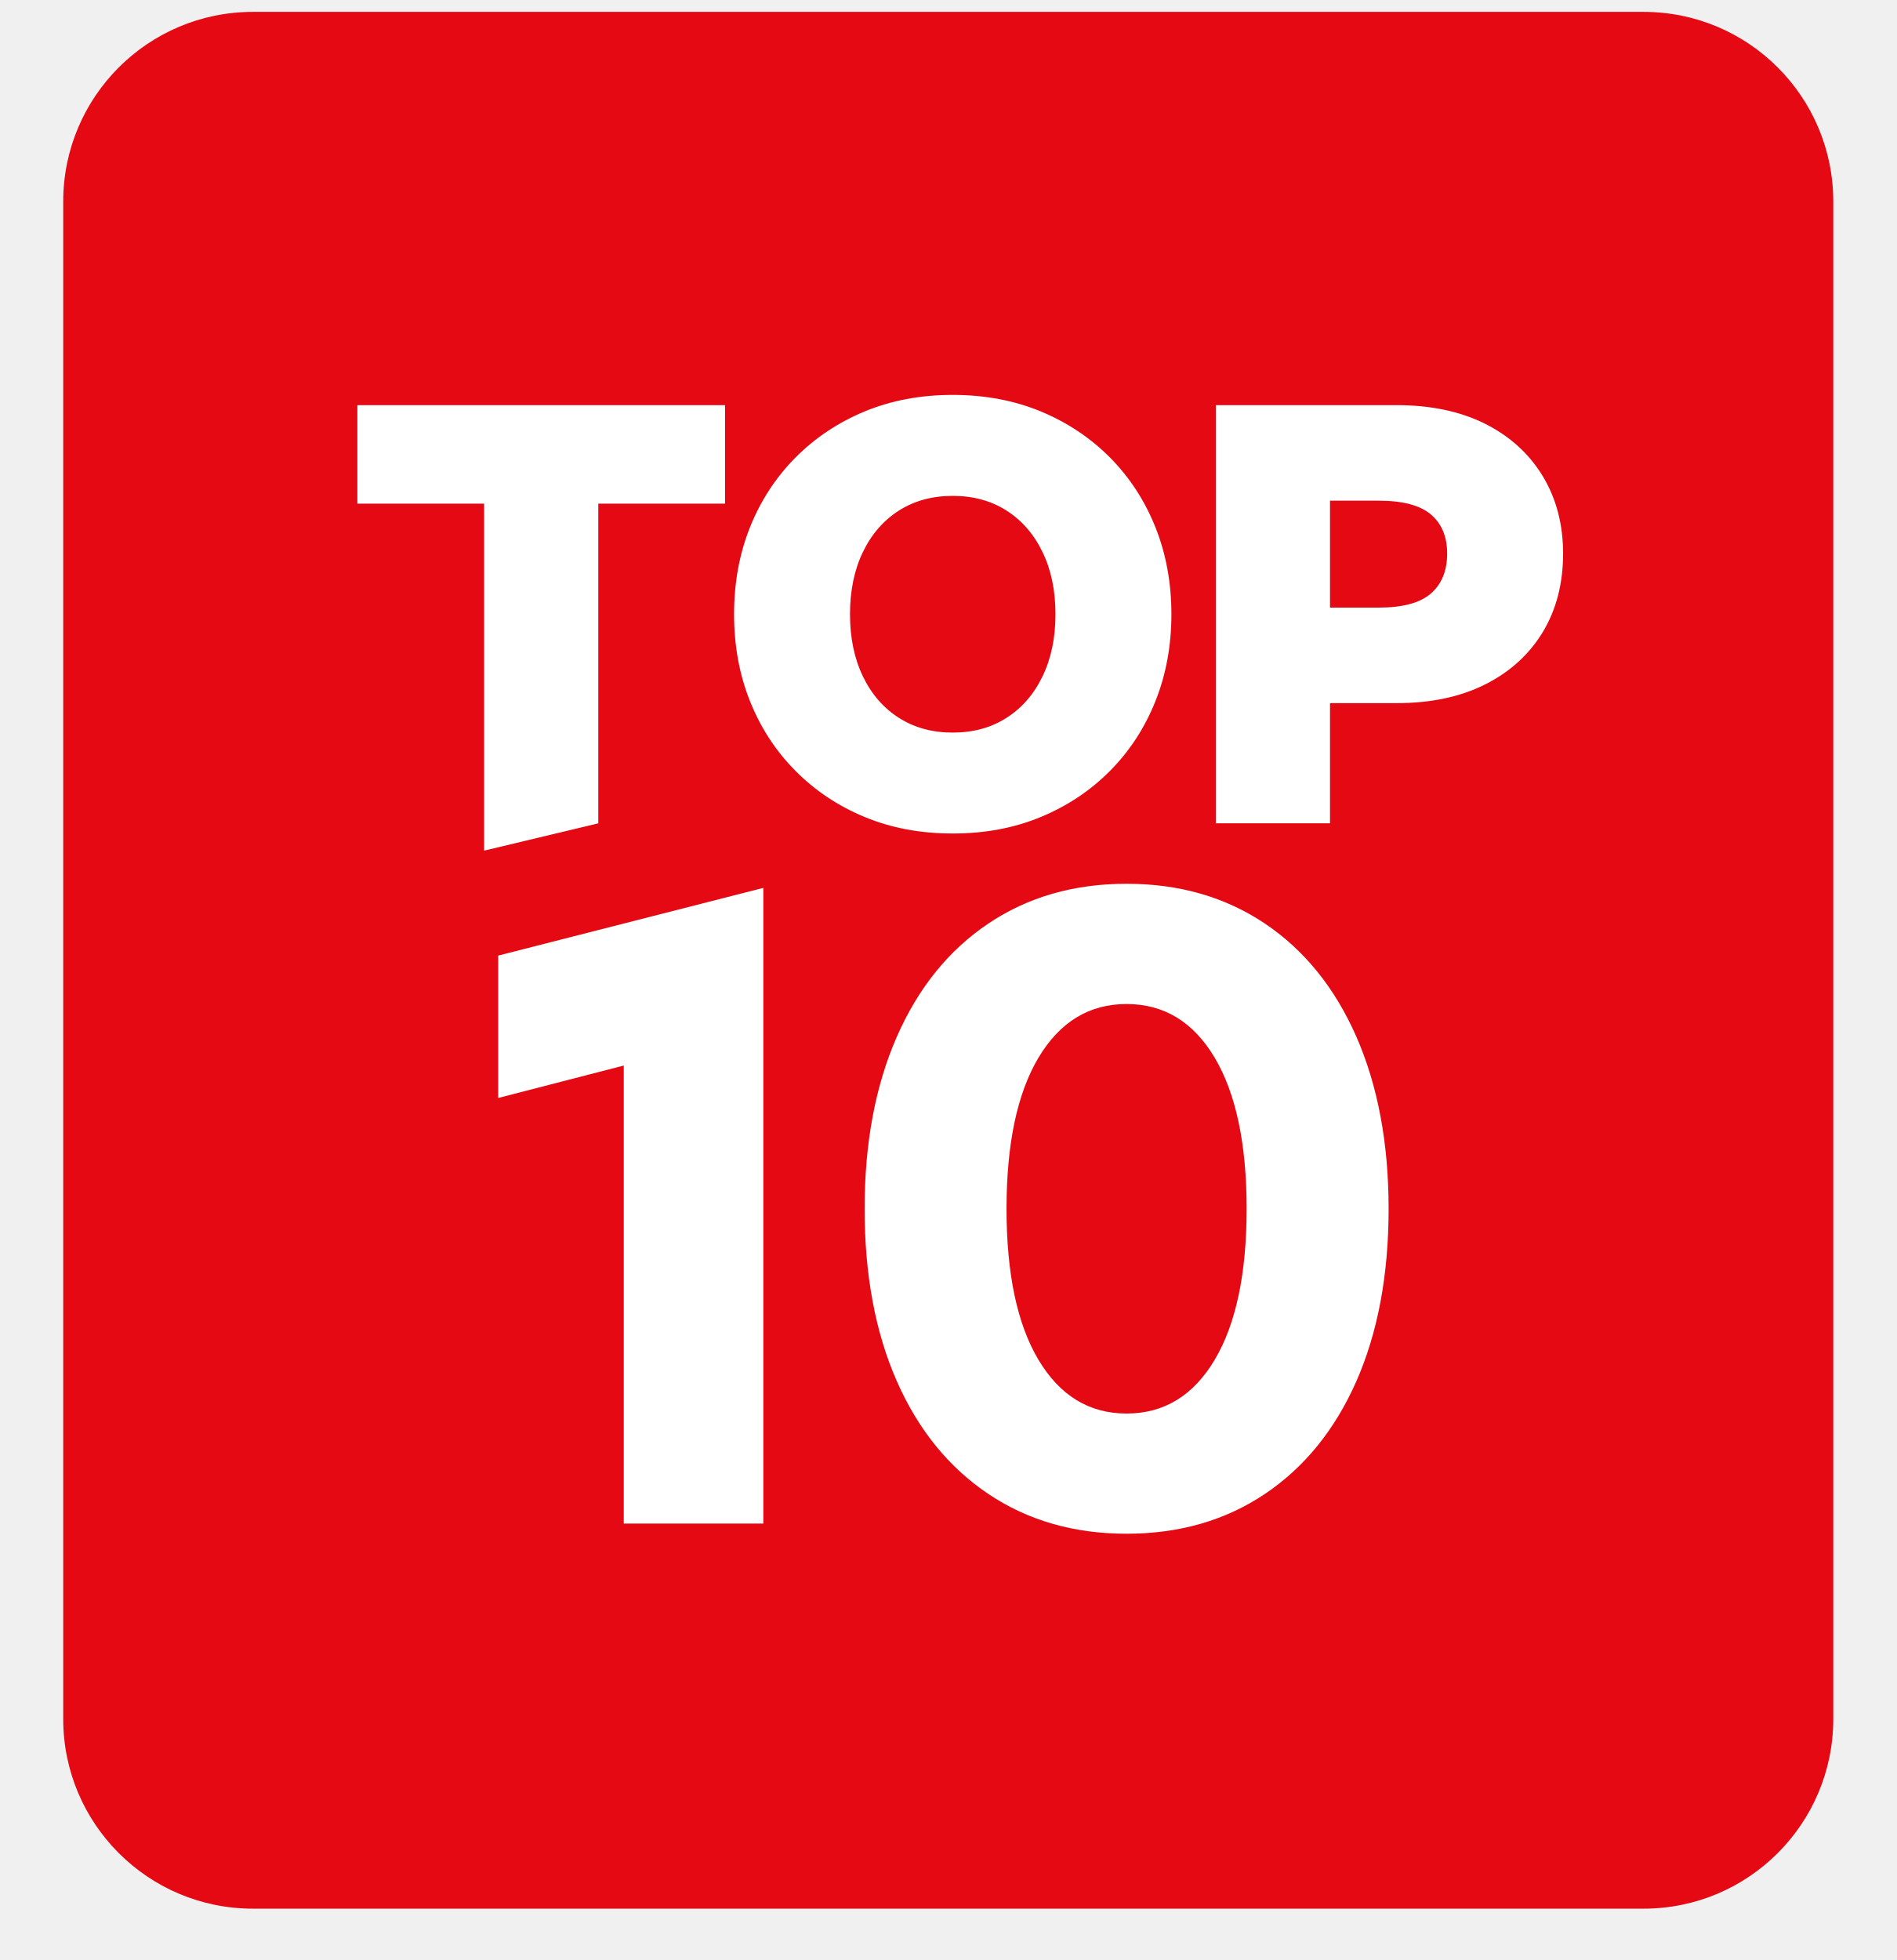
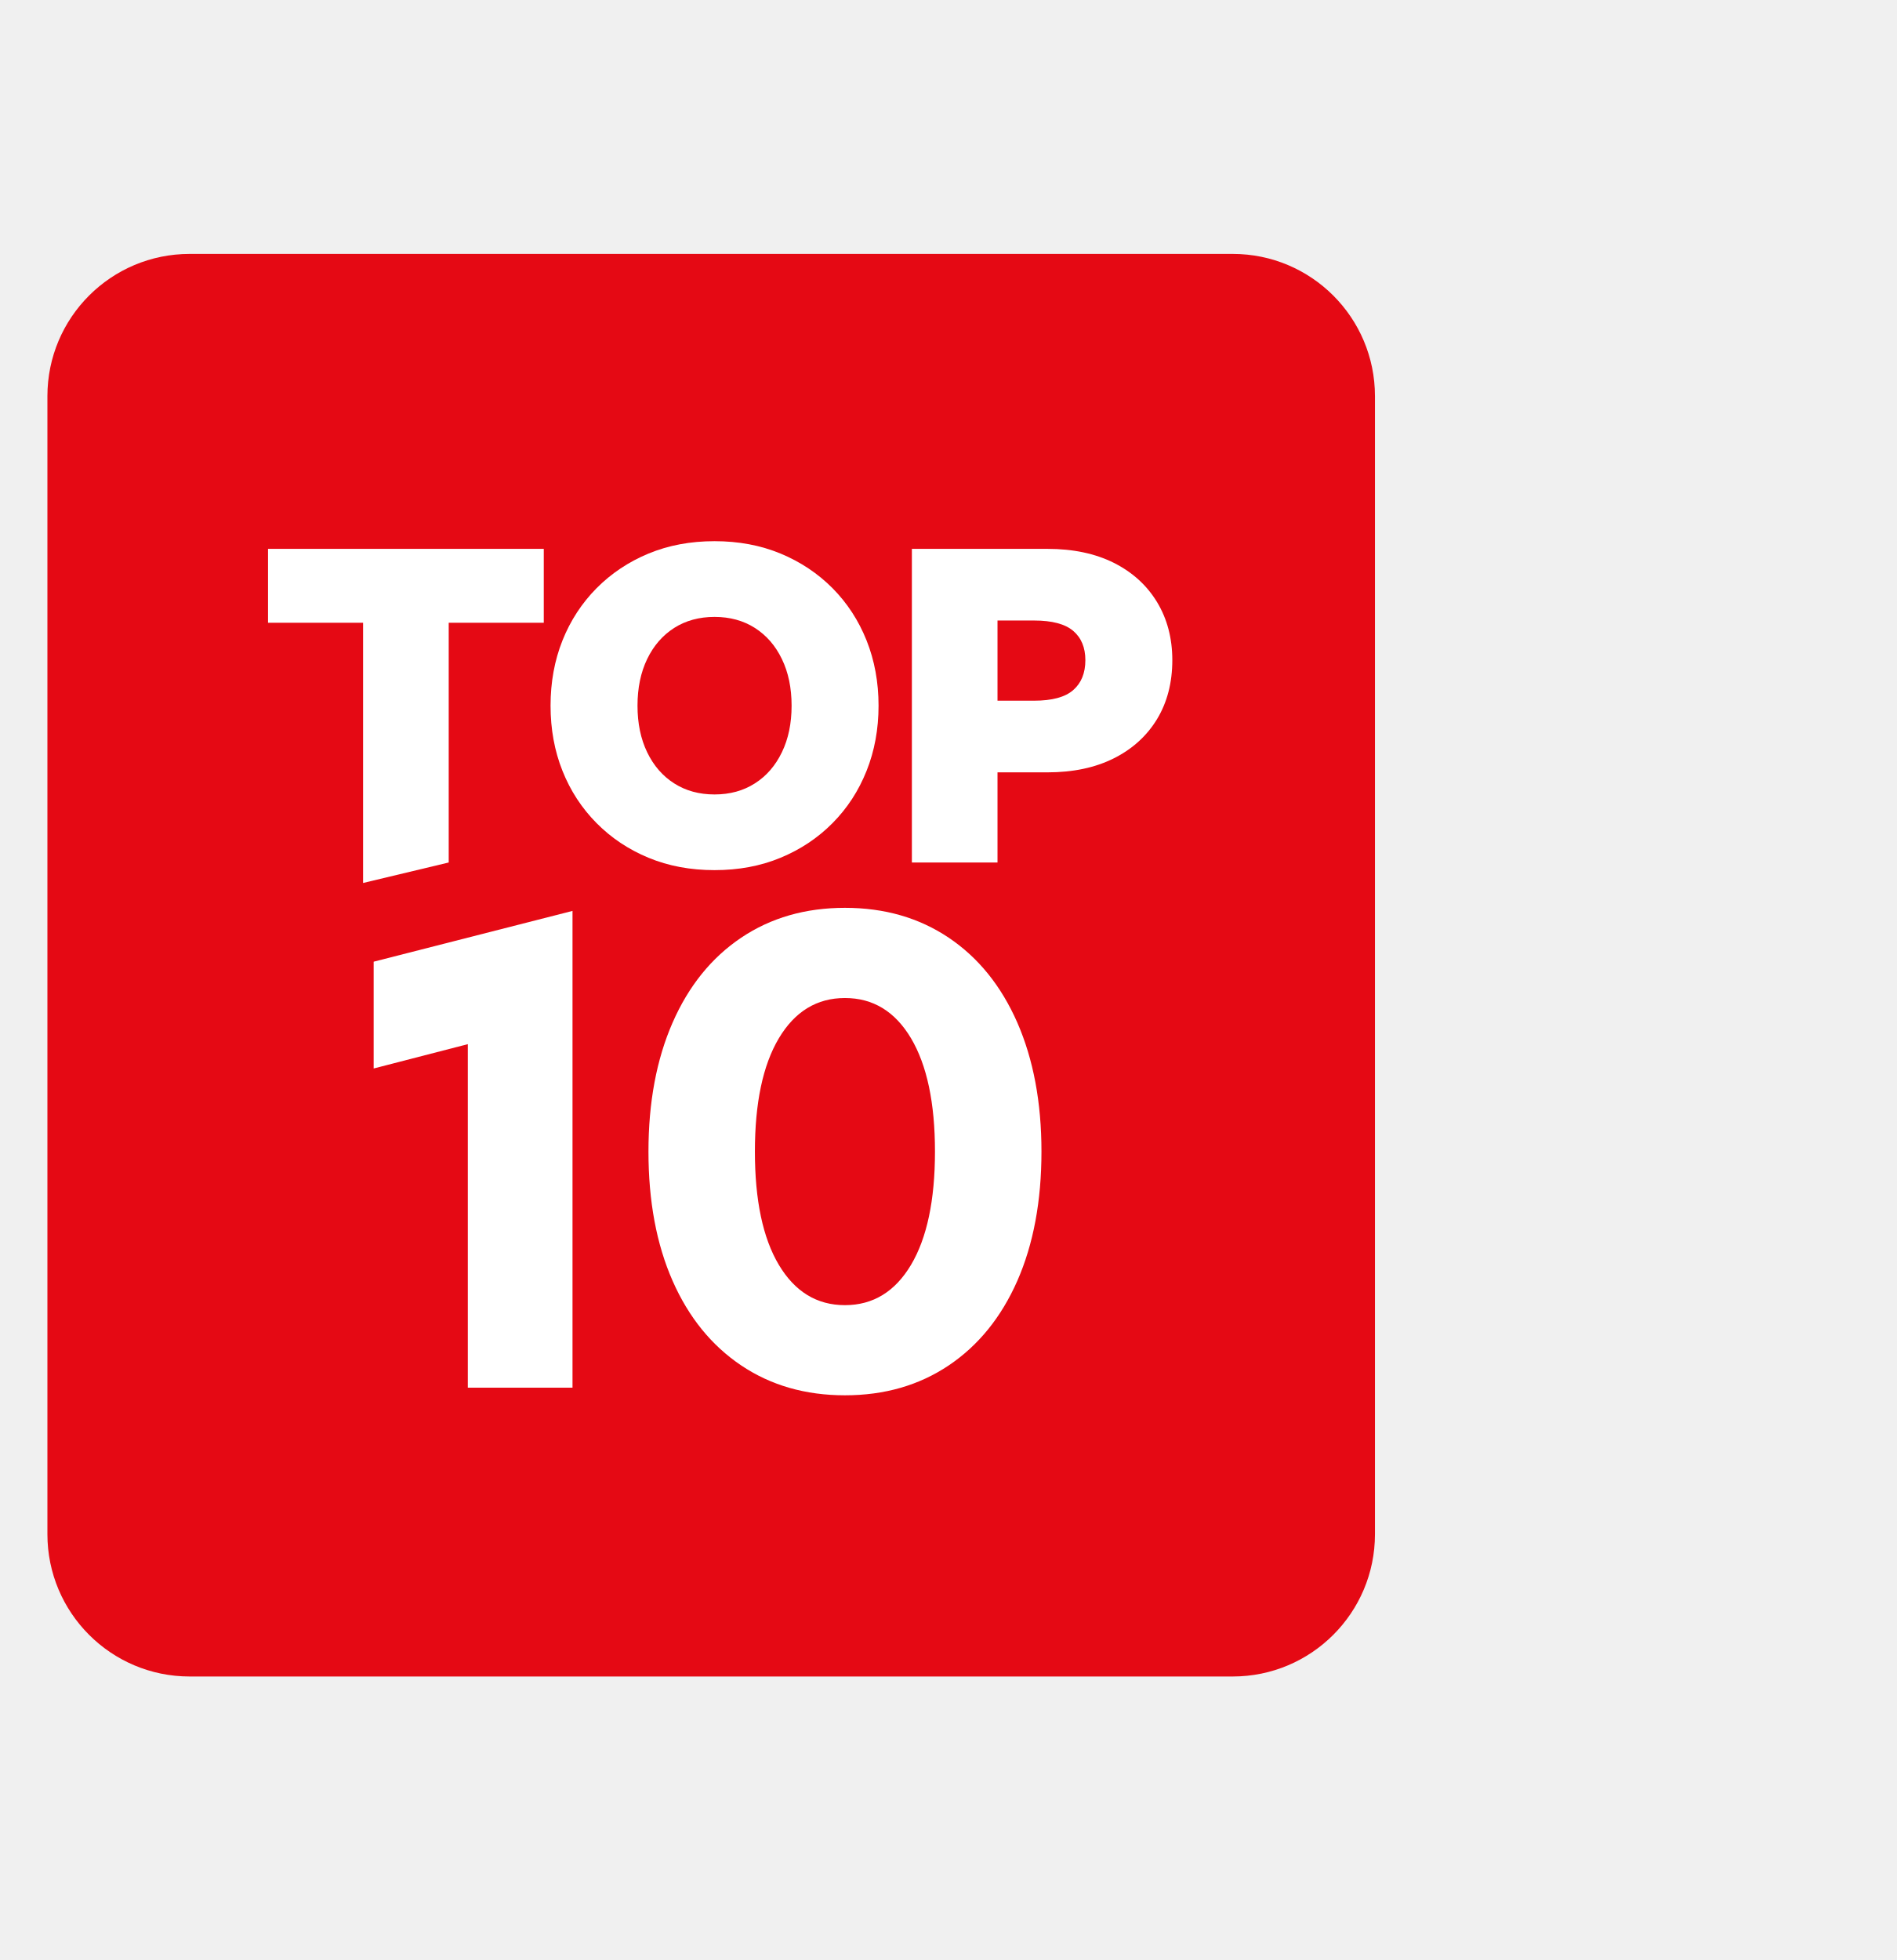
- <svg xmlns="http://www.w3.org/2000/svg" width="30" height="31" viewBox="0 0 30 31" fill="none">
+ <svg xmlns="http://www.w3.org/2000/svg" width="30" height="31" viewBox="0 0 40 31" fill="none">
  <path d="M26 0.188H4C2.343 0.188 1 1.531 1 3.188V27.188C1 28.844 2.343 30.188 4 30.188H26C27.657 30.188 29 28.844 29 27.188V3.188C29 1.531 27.657 0.188 26 0.188Z" fill="#E50914" />
  <path d="M17.821 22.357C18.413 22.357 18.878 22.073 19.215 21.507C19.551 20.941 19.72 20.145 19.72 19.118C19.72 18.092 19.551 17.296 19.215 16.729C18.878 16.163 18.413 15.88 17.821 15.88C17.229 15.88 16.765 16.163 16.427 16.729C16.09 17.296 15.922 18.092 15.922 19.118C15.922 20.145 16.09 20.941 16.427 21.507C16.765 22.073 17.229 22.357 17.821 22.357ZM17.821 24.258C16.987 24.258 16.258 24.048 15.633 23.628C15.008 23.208 14.525 22.614 14.186 21.844C13.847 21.074 13.677 20.166 13.677 19.118C13.677 18.08 13.847 17.173 14.186 16.399C14.525 15.625 15.008 15.028 15.633 14.608C16.258 14.188 16.987 13.978 17.821 13.978C18.655 13.978 19.384 14.188 20.01 14.608C20.635 15.028 21.117 15.625 21.457 16.399C21.795 17.173 21.966 18.08 21.966 19.118C21.966 20.166 21.795 21.074 21.457 21.844C21.117 22.614 20.635 23.208 20.01 23.628C19.384 24.048 18.655 24.258 17.821 24.258Z" fill="white" />
  <path d="M9.867 24.097V16.853L7.881 17.366V15.114L12.075 14.043V24.097H9.867Z" fill="white" />
  <path d="M21.039 9.61H21.808C22.189 9.61 22.464 9.536 22.635 9.387C22.806 9.238 22.892 9.027 22.892 8.755C22.892 8.489 22.806 8.283 22.635 8.137C22.464 7.992 22.189 7.919 21.808 7.919H21.039V9.61ZM19.233 13.022V6.408H22.094C22.632 6.408 23.097 6.506 23.491 6.702C23.883 6.899 24.187 7.174 24.403 7.529C24.618 7.884 24.726 8.293 24.726 8.755C24.726 9.23 24.618 9.645 24.403 10C24.187 10.354 23.883 10.63 23.491 10.826C23.097 11.023 22.632 11.121 22.094 11.121H21.039V13.022H19.233Z" fill="white" />
  <path d="M15.071 11.587C15.394 11.587 15.677 11.51 15.921 11.354C16.165 11.199 16.355 10.98 16.491 10.698C16.628 10.416 16.696 10.089 16.696 9.715C16.696 9.341 16.628 9.013 16.491 8.731C16.355 8.449 16.165 8.231 15.921 8.075C15.677 7.92 15.394 7.843 15.071 7.843C14.748 7.843 14.464 7.92 14.22 8.075C13.976 8.231 13.786 8.449 13.65 8.731C13.514 9.013 13.446 9.341 13.446 9.715C13.446 10.089 13.514 10.416 13.65 10.698C13.786 10.98 13.976 11.199 14.22 11.354C14.464 11.51 14.748 11.587 15.071 11.587ZM15.071 13.183C14.563 13.183 14.1 13.097 13.678 12.922C13.257 12.748 12.892 12.504 12.581 12.19C12.271 11.877 12.031 11.51 11.863 11.088C11.695 10.667 11.612 10.209 11.612 9.715C11.612 9.221 11.695 8.763 11.863 8.341C12.031 7.92 12.271 7.553 12.581 7.239C12.892 6.926 13.257 6.682 13.678 6.507C14.1 6.333 14.563 6.246 15.071 6.246C15.578 6.246 16.042 6.333 16.463 6.507C16.884 6.682 17.25 6.926 17.561 7.239C17.871 7.553 18.11 7.92 18.278 8.341C18.446 8.763 18.53 9.221 18.53 9.715C18.53 10.209 18.446 10.667 18.278 11.088C18.11 11.51 17.871 11.877 17.561 12.19C17.25 12.504 16.884 12.748 16.463 12.922C16.042 13.097 15.578 13.183 15.071 13.183Z" fill="white" />
  <path d="M9.464 13.022L7.658 13.454V7.966H5.653V6.408H11.469V7.966H9.464V13.022Z" fill="white" />
</svg>
